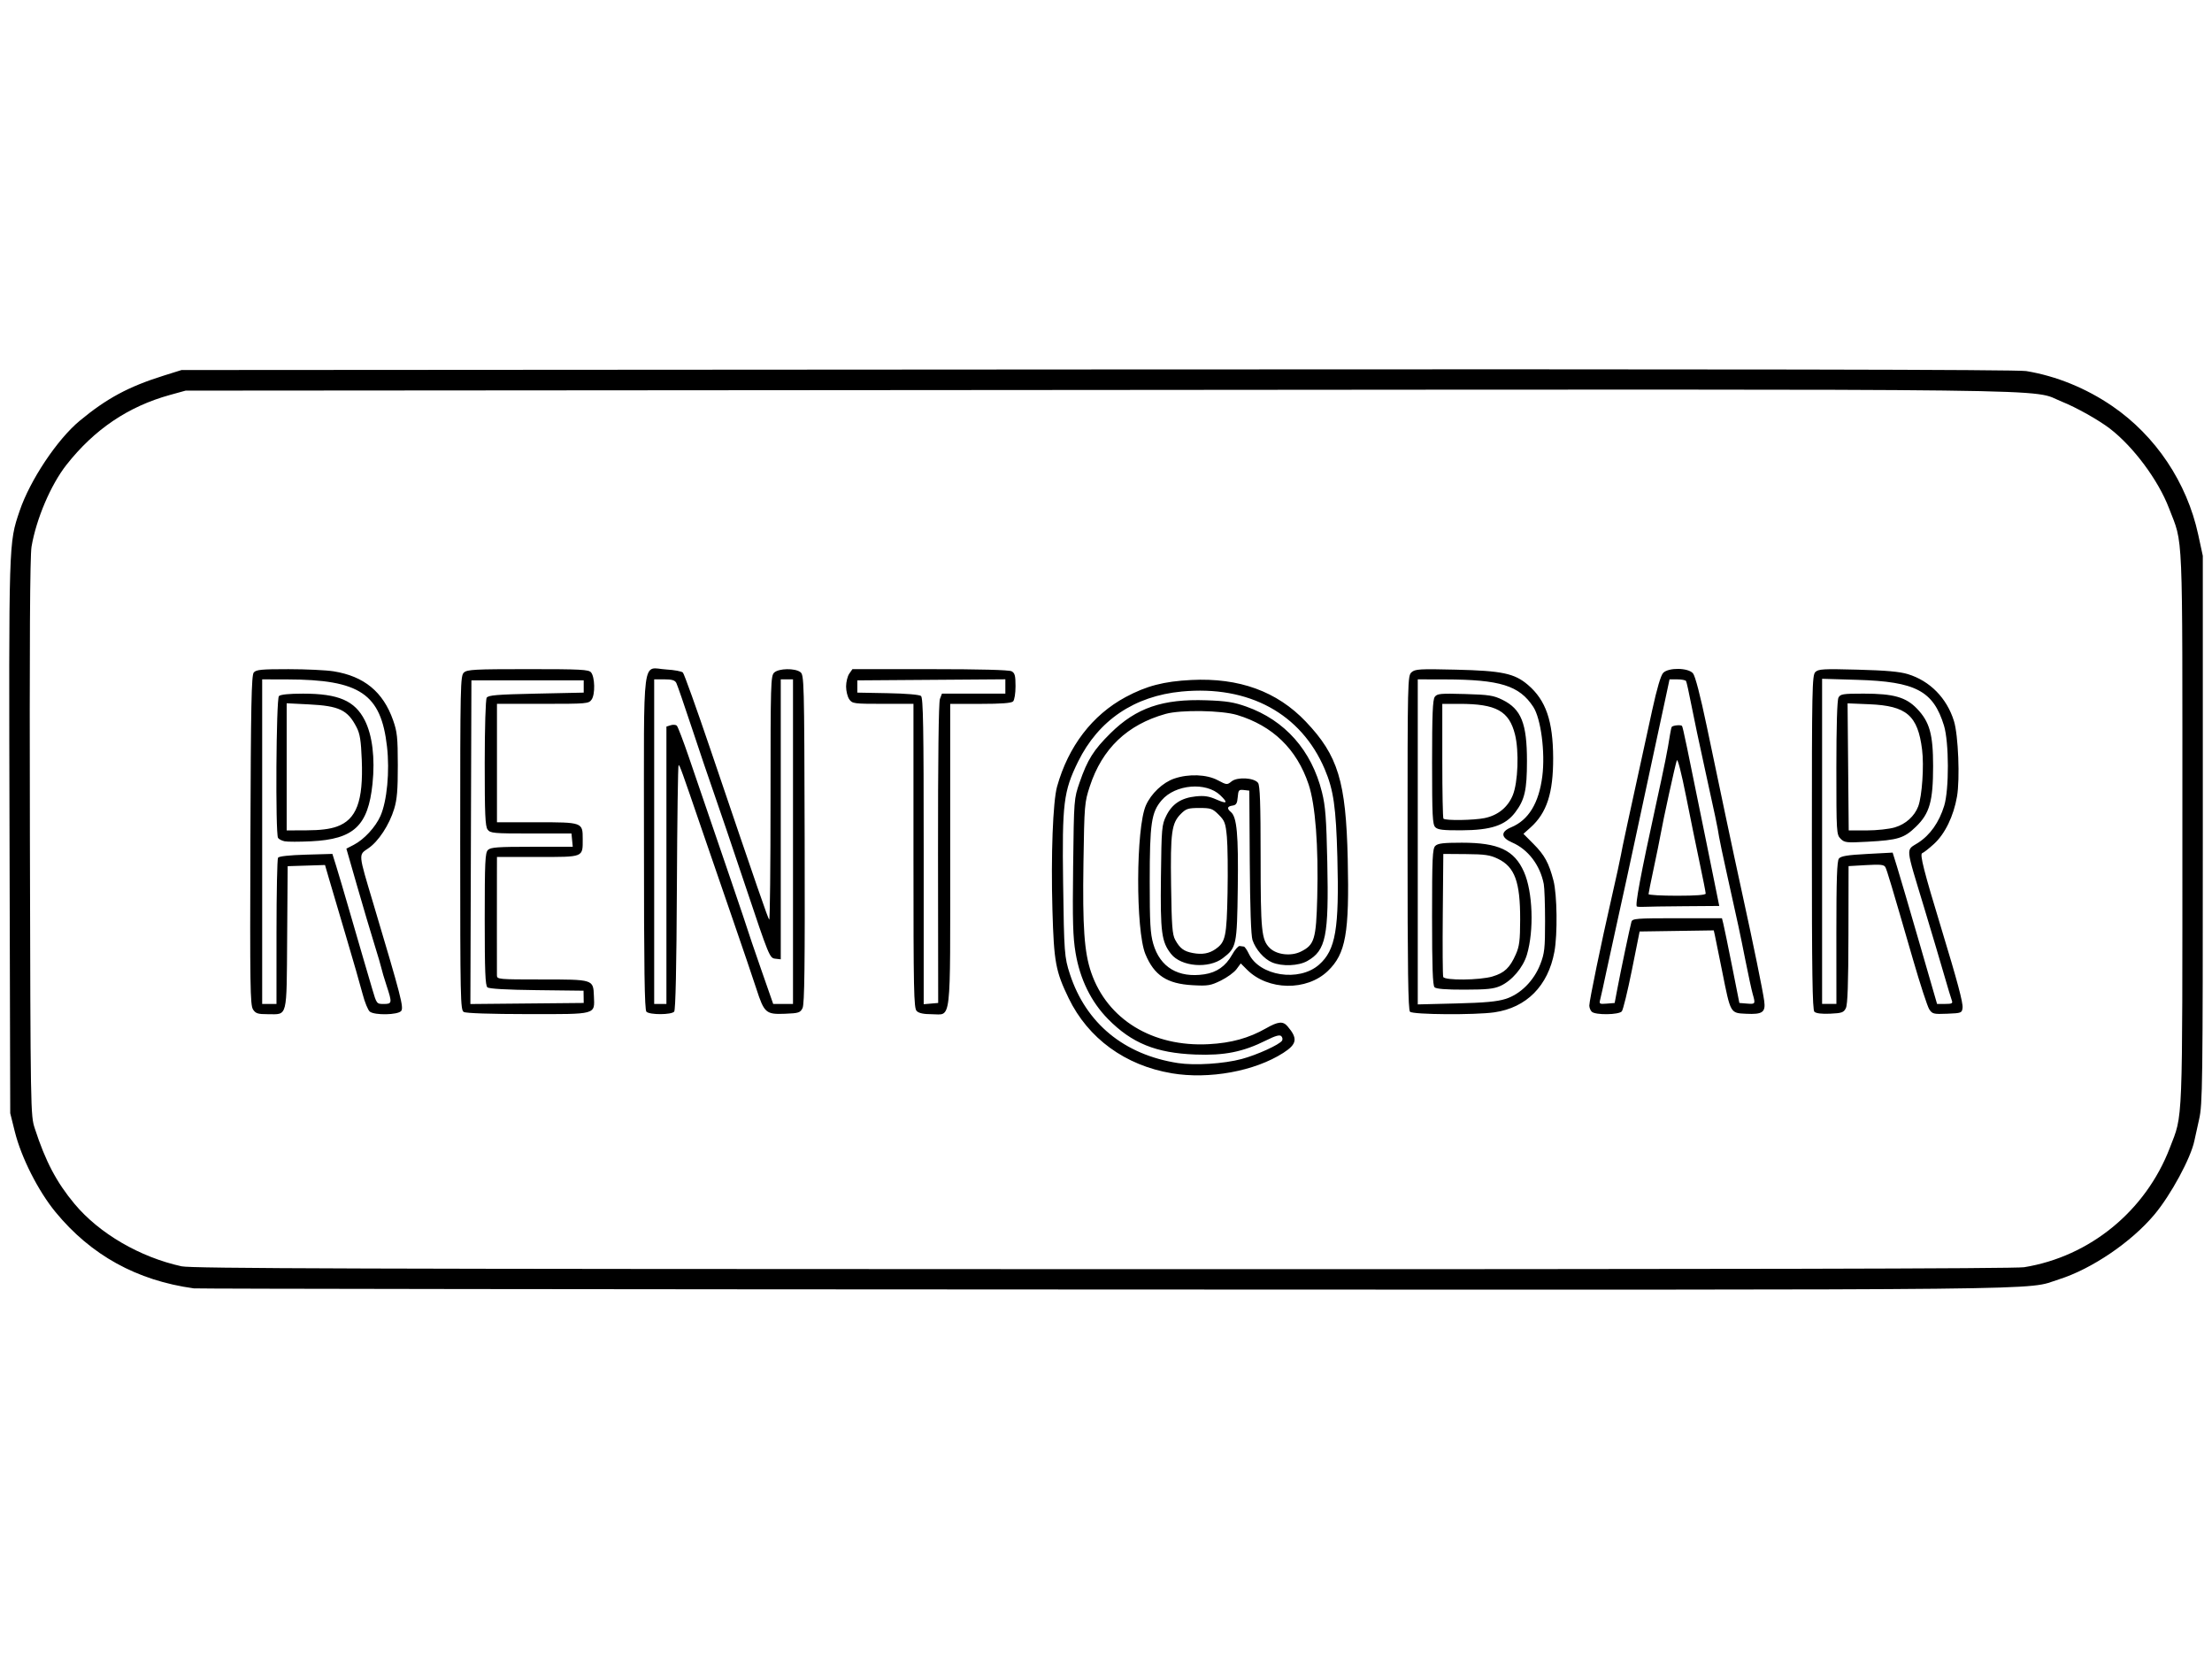
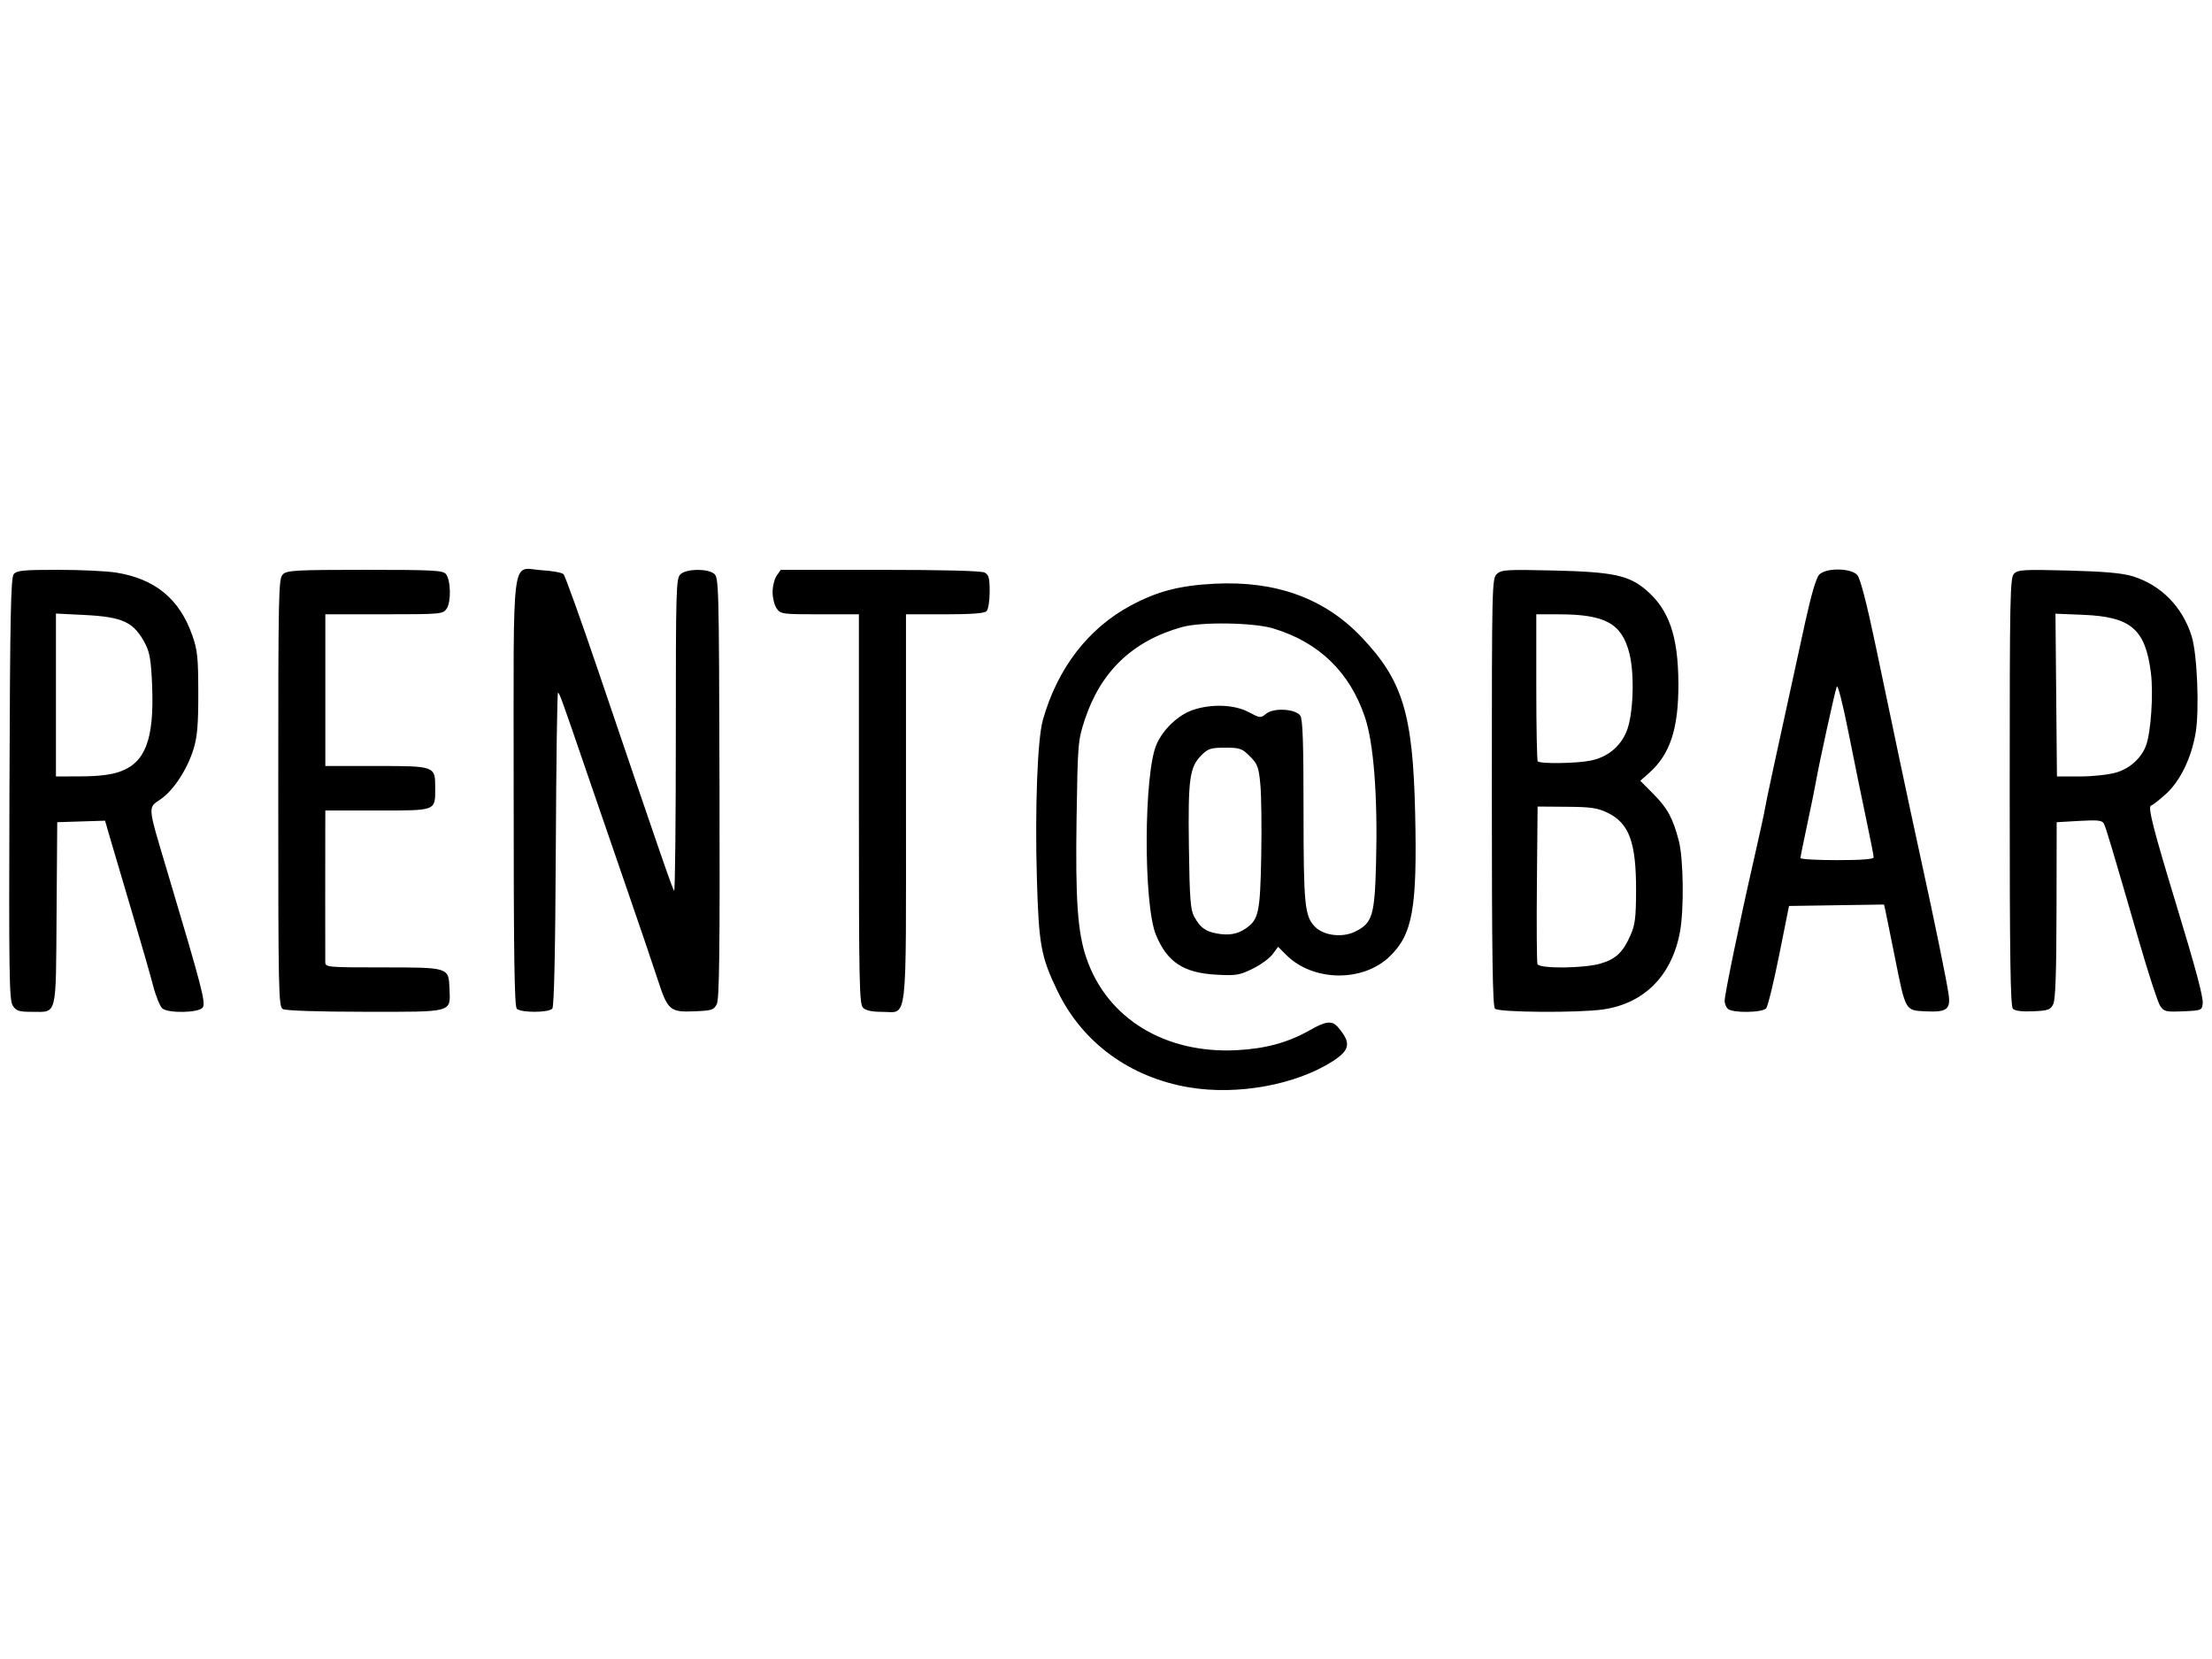
<svg xmlns="http://www.w3.org/2000/svg" width="120mm" height="90mm" viewBox="0 0 120 90" version="1.1" id="svg1" xml:space="preserve">
  <defs id="defs1" />
-   <path style="fill:#000000;stroke-width:0.136" d="m 10.513,69.893 c -3.09,-0.426 -5.58,-1.8 -7.502,-4.14 -0.94,-1.144 -1.859,-2.961 -2.208,-4.365 l -0.248,-0.997 -0.038,-14.953 c -0.041,-16.181 -0.048,-15.958 0.548,-17.722 0.563,-1.664 2.037,-3.876 3.259,-4.889 1.469,-1.217 2.646,-1.85 4.548,-2.447 l 0.976,-0.306 49.676,-0.031 c 34.923,-0.022 49.889,0.004 50.396,0.087 1.631,0.269 3.249,0.928 4.672,1.902 2.355,1.613 4.048,4.145 4.659,6.966 l 0.25,1.155 v 14.842 c 0,13.908 -0.013,14.898 -0.2,15.728 -0.11,0.487 -0.225,1.009 -0.256,1.158 -0.192,0.939 -1.275,2.942 -2.169,4.009 -1.253,1.496 -3.399,2.951 -5.184,3.516 -1.9,0.602 1.416,0.567 -51.767,0.549 -26.994,-0.009 -49.229,-0.037 -49.412,-0.062 z m 99.296,-1.147 c 3.567,-0.578 6.591,-3.055 7.902,-6.472 0.721,-1.88 0.682,-0.892 0.682,-17.334 0,-16.629 0.054,-15.331 -0.729,-17.378 -0.58,-1.517 -1.927,-3.329 -3.203,-4.31 -0.603,-0.463 -1.835,-1.156 -2.589,-1.455 -1.841,-0.732 2.181,-0.682 -52.403,-0.642 l -49.399,0.036 -0.848,0.234 c -2.264,0.625 -4.104,1.867 -5.619,3.795 -0.845,1.075 -1.636,2.928 -1.892,4.436 -0.086,0.508 -0.113,5.148 -0.089,15.783 0.033,14.983 0.035,15.067 0.267,15.783 0.578,1.78 1.181,2.924 2.157,4.092 1.338,1.602 3.539,2.885 5.802,3.382 0.544,0.12 9.587,0.148 49.953,0.156 34.035,0.007 49.511,-0.026 50.008,-0.106 z M 63.563,58.223 c -2.518,-0.422 -4.532,-1.889 -5.588,-4.069 -0.708,-1.462 -0.8,-1.962 -0.881,-4.783 -0.085,-2.968 0.025,-5.888 0.252,-6.701 0.611,-2.184 1.912,-3.883 3.718,-4.854 1.128,-0.606 2.072,-0.852 3.559,-0.927 2.596,-0.131 4.655,0.617 6.216,2.258 1.751,1.84 2.179,3.244 2.275,7.455 0.092,4.032 -0.105,5.136 -1.08,6.074 -1.143,1.098 -3.247,1.065 -4.381,-0.069 l -0.342,-0.342 -0.233,0.315 c -0.128,0.173 -0.51,0.45 -0.848,0.616 -0.556,0.272 -0.703,0.296 -1.527,0.251 -1.397,-0.077 -2.088,-0.531 -2.566,-1.687 -0.535,-1.297 -0.517,-6.845 0.028,-8.071 0.284,-0.64 0.92,-1.241 1.536,-1.451 0.786,-0.268 1.761,-0.231 2.363,0.089 0.487,0.259 0.505,0.261 0.749,0.063 0.313,-0.253 1.224,-0.201 1.436,0.082 0.104,0.14 0.139,1.124 0.139,4.013 6.8e-4,4.027 0.047,4.495 0.493,4.941 0.37,0.37 1.152,0.463 1.685,0.2 0.743,-0.366 0.835,-0.669 0.894,-2.955 0.072,-2.775 -0.101,-5.022 -0.469,-6.12 -0.642,-1.913 -1.943,-3.176 -3.877,-3.763 -0.84,-0.255 -3.056,-0.29 -3.877,-0.06 -2.085,0.583 -3.444,1.881 -4.117,3.935 -0.284,0.867 -0.295,0.996 -0.343,4.136 -0.053,3.49 0.043,4.863 0.419,5.958 0.876,2.552 3.335,4.051 6.377,3.889 1.225,-0.065 2.172,-0.327 3.105,-0.858 0.664,-0.378 0.922,-0.402 1.172,-0.11 0.563,0.657 0.514,0.963 -0.232,1.441 -1.55,0.995 -4.022,1.447 -6.052,1.106 z m 3.803,-0.774 c 0.832,-0.223 2.052,-0.779 2.186,-0.997 0.042,-0.068 0.022,-0.177 -0.044,-0.242 -0.086,-0.086 -0.317,-0.021 -0.816,0.228 -1.261,0.63 -2.268,0.832 -3.851,0.77 -2.131,-0.083 -3.44,-0.615 -4.727,-1.921 -0.921,-0.934 -1.523,-2.16 -1.764,-3.59 -0.145,-0.862 -0.17,-1.712 -0.133,-4.707 0.044,-3.65 0.045,-3.656 0.35,-4.541 0.427,-1.236 0.758,-1.763 1.68,-2.674 1.393,-1.376 2.827,-1.868 5.202,-1.785 1.073,0.037 1.488,0.103 2.154,0.339 2.107,0.746 3.547,2.373 4.113,4.646 0.189,0.76 0.238,1.402 0.289,3.794 0.086,4.022 -0.071,4.795 -1.087,5.366 -0.476,0.268 -1.363,0.303 -1.906,0.076 -0.438,-0.183 -0.897,-0.707 -1.065,-1.216 -0.08,-0.242 -0.132,-1.752 -0.148,-4.239 l -0.024,-3.864 -0.297,-0.034 c -0.272,-0.031 -0.3,0.002 -0.332,0.388 -0.028,0.34 -0.083,0.429 -0.284,0.457 -0.287,0.041 -0.317,0.158 -0.089,0.347 0.328,0.272 0.414,1.219 0.376,4.103 -0.042,3.142 -0.067,3.26 -0.812,3.828 -0.768,0.586 -2.262,0.463 -2.808,-0.232 -0.517,-0.657 -0.584,-1.165 -0.549,-4.167 0.032,-2.678 0.045,-2.831 0.29,-3.329 0.316,-0.642 0.815,-0.969 1.605,-1.05 0.456,-0.047 0.712,-0.008 1.11,0.168 0.589,0.26 0.653,0.191 0.213,-0.23 -0.768,-0.735 -2.438,-0.592 -3.178,0.272 -0.561,0.655 -0.647,1.243 -0.648,4.408 -9.5e-4,2.249 0.032,2.827 0.191,3.378 0.369,1.277 1.359,1.868 2.77,1.657 0.674,-0.101 1.162,-0.444 1.502,-1.054 0.152,-0.274 0.339,-0.49 0.415,-0.481 0.076,0.009 0.179,0.023 0.229,0.03 0.05,0.008 0.171,0.183 0.27,0.391 0.576,1.208 2.725,1.543 3.807,0.593 0.904,-0.794 1.1,-1.946 0.995,-5.844 -0.073,-2.704 -0.207,-3.638 -0.685,-4.763 -1.282,-3.016 -4.124,-4.559 -7.76,-4.213 -2.572,0.245 -4.517,1.562 -5.621,3.805 -0.789,1.605 -0.87,2.262 -0.811,6.595 0.051,3.777 0.069,4.017 0.369,4.934 0.875,2.672 2.938,4.369 5.862,4.822 0.906,0.14 2.49,0.039 3.462,-0.222 z m -1.418,-5.967 c 0.536,-0.373 0.6,-0.675 0.646,-3.038 0.023,-1.21 0.007,-2.579 -0.036,-3.041 -0.07,-0.752 -0.117,-0.878 -0.444,-1.205 -0.334,-0.334 -0.423,-0.365 -1.049,-0.365 -0.604,0 -0.721,0.037 -0.999,0.315 -0.508,0.508 -0.575,0.995 -0.535,3.883 0.03,2.195 0.066,2.669 0.223,2.955 0.253,0.461 0.47,0.624 0.955,0.715 0.512,0.096 0.884,0.031 1.24,-0.218 z m -52.223,3.276 c -0.152,-0.231 -0.168,-1.286 -0.141,-9.176 0.025,-7.36 0.057,-8.947 0.182,-9.098 0.13,-0.156 0.407,-0.183 1.883,-0.182 0.952,4.1e-4 2.055,0.053 2.451,0.117 1.652,0.266 2.684,1.114 3.225,2.652 0.222,0.63 0.254,0.935 0.256,2.437 0.002,1.343 -0.041,1.86 -0.197,2.372 -0.265,0.871 -0.852,1.767 -1.403,2.141 -0.543,0.37 -0.556,0.229 0.277,3.018 1.502,5.03 1.656,5.624 1.503,5.808 -0.179,0.215 -1.425,0.241 -1.696,0.035 -0.1,-0.076 -0.279,-0.512 -0.397,-0.969 -0.119,-0.457 -0.527,-1.877 -0.908,-3.157 -0.38,-1.279 -0.79,-2.664 -0.91,-3.078 l -0.218,-0.752 -1.013,0.032 -1.013,0.032 -0.028,3.877 c -0.032,4.429 0.037,4.153 -1.043,4.153 -0.551,0 -0.665,-0.037 -0.812,-0.261 z m 1.275,-4.197 c 9.5e-4,-2.147 0.038,-3.961 0.083,-4.03 0.051,-0.079 0.613,-0.14 1.515,-0.166 l 1.434,-0.041 0.208,0.665 c 0.114,0.366 0.431,1.437 0.704,2.381 0.273,0.944 0.613,2.116 0.757,2.603 0.144,0.487 0.367,1.247 0.496,1.689 0.234,0.797 0.238,0.803 0.62,0.803 0.457,0 0.465,-0.051 0.151,-1.006 -0.128,-0.391 -0.252,-0.806 -0.274,-0.923 -0.023,-0.117 -0.198,-0.715 -0.39,-1.329 -0.192,-0.614 -0.611,-2.028 -0.931,-3.142 l -0.582,-2.026 0.402,-0.208 c 0.557,-0.288 1.179,-0.961 1.446,-1.565 0.356,-0.807 0.509,-2.42 0.356,-3.762 -0.326,-2.868 -1.467,-3.636 -5.415,-3.646 l -1.357,-0.003 v 8.805 8.805 h 0.388 0.388 z m 0.441,-4.922 c -0.152,-0.031 -0.314,-0.114 -0.358,-0.184 -0.147,-0.23 -0.101,-7.543 0.048,-7.692 0.087,-0.087 0.542,-0.133 1.309,-0.133 1.921,0 2.809,0.383 3.348,1.443 0.413,0.812 0.564,2.056 0.42,3.447 -0.237,2.282 -1.01,3.007 -3.327,3.12 -0.64,0.031 -1.288,0.031 -1.44,-2.7e-4 z m 2.824,-0.794 c 1.074,-0.381 1.448,-1.376 1.361,-3.616 -0.041,-1.053 -0.099,-1.421 -0.28,-1.772 -0.486,-0.945 -0.94,-1.162 -2.603,-1.245 l -1.191,-0.06 v 3.449 3.449 l 1.08,-0.005 c 0.742,-0.003 1.253,-0.066 1.633,-0.201 z m 6.895,10.054 c -0.182,-0.106 -0.194,-0.661 -0.194,-9.173 0,-8.636 0.009,-9.068 0.203,-9.243 0.179,-0.162 0.585,-0.183 3.475,-0.183 2.864,0 3.291,0.022 3.42,0.177 0.211,0.254 0.231,1.187 0.032,1.472 -0.159,0.227 -0.245,0.234 -2.65,0.234 h -2.486 v 3.212 3.212 h 2.152 c 2.489,0 2.5,0.004 2.5,0.901 0,1.015 0.083,0.982 -2.441,0.982 h -2.211 l -0.002,0.775 c -0.001,0.426 -0.002,1.822 -0.002,3.101 0,1.279 10e-4,2.426 0.002,2.547 0.002,0.215 0.077,0.222 2.418,0.222 2.823,0 2.807,-0.005 2.843,0.895 0.041,1.031 0.195,0.988 -3.586,0.985 -2.02,-0.002 -3.352,-0.047 -3.472,-0.116 z m 6.502,-0.822 -0.005,-0.332 -2.533,-0.03 c -1.641,-0.019 -2.585,-0.073 -2.681,-0.152 -0.117,-0.097 -0.147,-0.859 -0.147,-3.7 0,-3.105 0.023,-3.601 0.174,-3.752 0.147,-0.147 0.523,-0.174 2.388,-0.174 h 2.214 l -0.035,-0.36 -0.035,-0.36 h -2.196 c -2.046,0 -2.207,-0.015 -2.354,-0.215 -0.129,-0.175 -0.157,-0.843 -0.156,-3.6 9.5e-4,-1.935 0.047,-3.456 0.107,-3.551 0.087,-0.137 0.554,-0.176 2.684,-0.222 l 2.579,-0.055 v -0.332 -0.332 h -3.046 -3.046 l -0.028,8.779 -0.028,8.779 3.074,-0.029 3.074,-0.029 z m 3.406,0.809 c -0.101,-0.101 -0.133,-2.29 -0.133,-9.176 0,-10.486 -0.132,-9.467 1.211,-9.391 0.428,0.024 0.833,0.099 0.9,0.166 0.067,0.067 0.737,1.935 1.488,4.15 2.592,7.642 3.125,9.184 3.196,9.255 0.039,0.039 0.071,-2.92 0.071,-6.576 0,-6.299 0.011,-6.656 0.203,-6.83 0.252,-0.228 1.112,-0.244 1.41,-0.026 0.209,0.153 0.216,0.389 0.238,9.056 0.018,6.885 -0.008,8.961 -0.114,9.174 -0.125,0.251 -0.21,0.279 -0.95,0.308 -1.035,0.042 -1.13,-0.041 -1.554,-1.35 -0.18,-0.555 -0.758,-2.255 -1.284,-3.778 -0.526,-1.523 -1.273,-3.691 -1.658,-4.818 -1.135,-3.316 -1.216,-3.542 -1.279,-3.543 -0.033,-8.1e-4 -0.075,2.977 -0.092,6.617 -0.021,4.36 -0.072,6.665 -0.147,6.756 -0.148,0.178 -1.328,0.183 -1.505,0.006 z m 1.085,-7.945 v -7.524 l 0.233,-0.074 c 0.128,-0.041 0.278,-0.029 0.333,0.027 0.055,0.055 0.348,0.82 0.649,1.7 1.961,5.72 3.133,9.161 3.185,9.352 0.033,0.122 0.36,1.081 0.726,2.132 l 0.667,1.911 h 0.537 0.537 v -8.805 -8.805 h -0.332 -0.332 v 7.594 7.594 l -0.305,-0.035 c -0.297,-0.034 -0.337,-0.133 -1.602,-3.912 -0.714,-2.132 -1.491,-4.425 -1.728,-5.095 -0.237,-0.67 -0.768,-2.24 -1.181,-3.489 -0.413,-1.249 -0.796,-2.358 -0.851,-2.464 -0.075,-0.145 -0.238,-0.194 -0.65,-0.194 h -0.55 v 8.805 8.805 h 0.332 0.332 z m 13.576,7.904 c -0.155,-0.155 -0.174,-1.071 -0.174,-8.418 v -8.244 h -1.655 c -1.585,0 -1.662,-0.011 -1.828,-0.246 -0.095,-0.135 -0.172,-0.448 -0.172,-0.695 0,-0.247 0.078,-0.56 0.172,-0.695 l 0.172,-0.246 h 4.21 c 2.69,0 4.287,0.041 4.424,0.115 0.177,0.095 0.214,0.236 0.214,0.809 0,0.392 -0.058,0.752 -0.133,0.827 -0.091,0.091 -0.645,0.133 -1.772,0.133 h -1.639 v 8.172 c 0,9.388 0.083,8.664 -0.995,8.664 -0.444,0 -0.706,-0.055 -0.824,-0.174 z m 1.158,-8.536 c -0.004,-5.116 0.034,-8.207 0.103,-8.39 l 0.11,-0.289 h 1.72 1.72 v -0.389 -0.389 l -4.015,0.029 -4.015,0.029 v 0.332 0.332 l 1.654,0.031 c 0.989,0.018 1.712,0.08 1.8,0.152 0.119,0.098 0.146,1.685 0.146,8.421 v 8.3 l 0.393,-0.034 0.393,-0.034 z m 25.605,8.577 c -0.101,-0.101 -0.133,-2.29 -0.133,-9.176 0,-8.817 0.005,-9.048 0.215,-9.238 0.195,-0.176 0.426,-0.19 2.409,-0.143 2.505,0.059 3.179,0.202 3.908,0.826 0.973,0.833 1.359,1.952 1.367,3.963 0.007,1.904 -0.345,2.984 -1.23,3.775 l -0.382,0.342 0.542,0.545 c 0.605,0.607 0.837,1.033 1.087,1.99 0.199,0.766 0.227,2.907 0.05,3.865 -0.342,1.85 -1.513,3.031 -3.255,3.283 -1.043,0.151 -4.419,0.128 -4.578,-0.032 z m 5.184,-0.694 c 0.811,-0.258 1.538,-0.986 1.886,-1.886 0.228,-0.589 0.257,-0.854 0.257,-2.326 2.7e-4,-0.914 -0.031,-1.823 -0.07,-2.021 -0.199,-1.026 -0.848,-1.878 -1.714,-2.253 -0.617,-0.267 -0.639,-0.582 -0.055,-0.825 0.946,-0.395 1.505,-1.311 1.69,-2.772 0.164,-1.292 -0.076,-3.129 -0.491,-3.763 -0.758,-1.157 -1.803,-1.481 -4.798,-1.488 l -1.468,-0.003 v 8.817 8.817 l 2.077,-0.052 c 1.56,-0.039 2.228,-0.1 2.686,-0.246 z m -3.854,-0.635 c -0.098,-0.098 -0.133,-1.098 -0.133,-3.813 0,-3.198 0.023,-3.703 0.174,-3.854 0.138,-0.138 0.437,-0.174 1.443,-0.174 1.989,0 2.847,0.404 3.37,1.586 0.477,1.078 0.551,3.169 0.159,4.488 -0.207,0.697 -0.81,1.409 -1.435,1.694 -0.358,0.163 -0.732,0.202 -1.944,0.204 -1.023,0.002 -1.543,-0.04 -1.634,-0.13 z m 3.149,-0.585 c 0.646,-0.192 0.939,-0.47 1.26,-1.196 0.195,-0.441 0.234,-0.75 0.237,-1.889 0.005,-2.045 -0.29,-2.855 -1.204,-3.297 -0.427,-0.207 -0.706,-0.248 -1.737,-0.256 l -1.228,-0.009 -0.029,3.266 c -0.016,1.796 -0.005,3.329 0.024,3.406 0.077,0.201 1.976,0.184 2.678,-0.024 z m -3.107,-8.095 c -0.151,-0.151 -0.174,-0.626 -0.174,-3.523 0,-2.588 0.033,-3.394 0.145,-3.548 0.13,-0.178 0.3,-0.194 1.634,-0.156 1.307,0.038 1.556,0.076 2.041,0.316 1.017,0.502 1.327,1.277 1.327,3.319 0,1.578 -0.122,2.109 -0.642,2.792 -0.535,0.703 -1.307,0.959 -2.919,0.967 -0.984,0.005 -1.274,-0.029 -1.412,-0.167 z m 2.685,-0.499 c 0.714,-0.147 1.252,-0.586 1.519,-1.239 0.284,-0.694 0.346,-2.394 0.12,-3.294 -0.32,-1.275 -1.019,-1.661 -3.008,-1.661 h -0.936 v 3.083 c 0,1.696 0.028,3.111 0.062,3.145 0.113,0.113 1.645,0.09 2.243,-0.033 z m 5.803,10.508 c -0.073,-0.073 -0.133,-0.224 -0.133,-0.334 0,-0.264 0.647,-3.397 1.208,-5.846 0.244,-1.066 0.472,-2.113 0.508,-2.326 0.058,-0.348 0.333,-1.626 1.697,-7.859 0.26,-1.187 0.468,-1.892 0.598,-2.021 0.296,-0.296 1.351,-0.279 1.612,0.026 0.123,0.144 0.395,1.19 0.756,2.907 0.31,1.475 0.773,3.679 1.029,4.898 0.256,1.218 0.664,3.122 0.907,4.23 0.579,2.641 1.099,5.184 1.174,5.743 0.082,0.612 -0.092,0.735 -0.977,0.693 -0.869,-0.041 -0.844,0.002 -1.304,-2.304 -0.188,-0.944 -0.368,-1.83 -0.399,-1.968 l -0.057,-0.252 -2.011,0.03 -2.011,0.03 -0.419,2.089 c -0.231,1.149 -0.477,2.158 -0.547,2.243 -0.161,0.194 -1.439,0.21 -1.629,0.021 z m 1.39,-1.252 c 0.171,-0.912 0.683,-3.348 0.763,-3.627 0.051,-0.177 0.266,-0.194 2.483,-0.194 h 2.427 l 0.076,0.305 c 0.042,0.168 0.255,1.202 0.473,2.298 l 0.396,1.994 0.415,0.034 c 0.455,0.038 0.464,0.023 0.309,-0.518 -0.059,-0.205 -0.237,-1.027 -0.396,-1.827 -0.305,-1.537 -0.374,-1.857 -0.997,-4.655 -0.215,-0.968 -0.41,-1.89 -0.433,-2.049 -0.063,-0.444 -0.241,-1.292 -0.777,-3.715 -0.27,-1.222 -0.597,-2.768 -0.725,-3.434 -0.129,-0.666 -0.259,-1.252 -0.289,-1.301 -0.03,-0.049 -0.244,-0.09 -0.475,-0.09 h -0.42 l -0.243,1.135 c -0.134,0.624 -0.442,2.057 -0.685,3.184 -0.243,1.127 -0.666,3.096 -0.939,4.375 -0.273,1.279 -0.669,3.099 -0.88,4.043 -0.211,0.944 -0.51,2.315 -0.665,3.046 -0.155,0.731 -0.312,1.445 -0.35,1.586 -0.064,0.24 -0.04,0.254 0.358,0.222 l 0.427,-0.035 z m 1.06,-4.456 c -0.113,-0.038 0.201,-1.721 1.028,-5.503 0.482,-2.203 0.634,-2.96 0.768,-3.826 0.033,-0.21 0.076,-0.399 0.096,-0.419 0.085,-0.085 0.509,-0.12 0.555,-0.045 0.054,0.087 0.237,0.966 1.33,6.357 l 0.69,3.406 -1.891,0.014 c -1.04,0.008 -2.021,0.022 -2.181,0.033 -0.159,0.01 -0.337,0.003 -0.395,-0.017 z m 3.731,-0.703 c 0,-0.065 -0.144,-0.8 -0.321,-1.634 -0.177,-0.833 -0.512,-2.477 -0.746,-3.653 -0.251,-1.263 -0.455,-2.056 -0.499,-1.938 -0.085,0.229 -0.752,3.275 -0.881,4.021 -0.048,0.274 -0.214,1.094 -0.37,1.822 -0.156,0.728 -0.284,1.364 -0.284,1.412 0,0.049 0.698,0.088 1.551,0.088 1.03,0 1.551,-0.04 1.551,-0.119 z m 5.897,6.414 c -0.107,-0.107 -0.137,-2.134 -0.137,-9.19 0,-8.343 0.015,-9.067 0.187,-9.239 0.166,-0.166 0.419,-0.181 2.298,-0.131 1.533,0.04 2.279,0.107 2.722,0.242 1.202,0.368 2.117,1.301 2.503,2.552 0.234,0.759 0.329,3.14 0.163,4.092 -0.185,1.062 -0.65,2.02 -1.245,2.565 -0.273,0.25 -0.562,0.477 -0.641,0.503 -0.146,0.049 0.087,0.967 1.052,4.137 0.855,2.81 1.167,3.98 1.136,4.253 -0.032,0.278 -0.064,0.29 -0.831,0.321 -0.741,0.03 -0.81,0.013 -0.975,-0.238 -0.098,-0.149 -0.493,-1.36 -0.879,-2.691 -1.191,-4.111 -1.413,-4.851 -1.503,-5.023 -0.071,-0.135 -0.267,-0.156 -1.042,-0.111 l -0.954,0.055 -0.007,3.719 c -0.005,2.662 -0.044,3.796 -0.14,3.987 -0.117,0.236 -0.218,0.272 -0.851,0.3 -0.463,0.021 -0.767,-0.017 -0.856,-0.105 z m 1.192,-4.281 c 0,-2.917 0.034,-3.898 0.138,-4.031 0.107,-0.135 0.456,-0.193 1.527,-0.25 l 1.388,-0.074 0.235,0.755 c 0.129,0.415 0.672,2.262 1.205,4.105 l 0.97,3.35 h 0.437 c 0.371,0 0.425,-0.029 0.362,-0.194 -0.041,-0.107 -0.225,-0.717 -0.409,-1.357 -0.184,-0.64 -0.673,-2.284 -1.086,-3.655 -1.041,-3.447 -1.009,-3.098 -0.327,-3.539 0.649,-0.421 1.13,-1.102 1.408,-1.999 0.273,-0.878 0.266,-3.461 -0.011,-4.36 -0.581,-1.882 -1.533,-2.384 -4.7,-2.478 l -1.911,-0.057 v 8.819 8.819 h 0.388 0.388 z m 0.229,-5.108 c -0.223,-0.223 -0.229,-0.336 -0.229,-3.836 0,-2.275 0.042,-3.686 0.115,-3.821 0.103,-0.192 0.242,-0.214 1.364,-0.214 1.621,0 2.295,0.19 2.896,0.817 0.684,0.714 0.874,1.39 0.873,3.115 -1.1e-4,1.908 -0.187,2.568 -0.932,3.289 -0.642,0.622 -0.969,0.723 -2.619,0.813 -1.153,0.063 -1.254,0.052 -1.468,-0.162 z m 2.954,-0.619 c 0.577,-0.171 1.056,-0.603 1.257,-1.133 0.209,-0.55 0.322,-2.201 0.21,-3.085 -0.233,-1.852 -0.841,-2.374 -2.861,-2.458 l -1.181,-0.049 0.031,3.447 0.031,3.447 h 0.974 c 0.548,0 1.221,-0.073 1.539,-0.168 z" id="path3" />
+   <path id="path59" style="fill:#000000;stroke-width:0.174" d="m 67.594,50.361 c 0.687,-0.478 0.769,-0.865 0.827,-3.892 0.03,-1.55 0.009,-3.303 -0.046,-3.895 -0.09,-0.964 -0.15,-1.125 -0.568,-1.544 -0.428,-0.428 -0.542,-0.468 -1.344,-0.468 -0.774,0 -0.924,0.047 -1.28,0.403 -0.651,0.651 -0.737,1.275 -0.686,4.974 0.039,2.812 0.085,3.419 0.285,3.785 0.324,0.59 0.602,0.799 1.223,0.916 0.655,0.123 1.132,0.039 1.589,-0.279 z m -3.056,8.635 c -3.226,-0.541 -5.806,-2.419 -7.159,-5.213 -0.907,-1.873 -1.025,-2.514 -1.129,-6.127 -0.109,-3.803 0.031,-7.543 0.322,-8.584 0.782,-2.797 2.45,-4.974 4.763,-6.218 1.445,-0.777 2.654,-1.092 4.559,-1.188 3.325,-0.168 5.963,0.791 7.963,2.893 2.243,2.358 2.791,4.155 2.914,9.55 0.117,5.165 -0.134,6.58 -1.384,7.781 -1.464,1.407 -4.16,1.364 -5.613,-0.089 l -0.438,-0.438 -0.298,0.404 c -0.164,0.222 -0.653,0.577 -1.086,0.789 -0.712,0.348 -0.901,0.379 -1.956,0.321 -1.79,-0.098 -2.675,-0.68 -3.287,-2.162 -0.686,-1.662 -0.662,-8.769 0.035,-10.34 0.364,-0.821 1.178,-1.59 1.968,-1.859 1.007,-0.343 2.256,-0.296 3.027,0.115 0.624,0.332 0.647,0.334 0.96,0.081 0.401,-0.325 1.568,-0.258 1.839,0.105 0.134,0.179 0.178,1.44 0.178,5.14 8.71e-4,5.158 0.061,5.758 0.632,6.329 0.474,0.474 1.476,0.593 2.159,0.257 0.952,-0.468 1.07,-0.857 1.145,-3.786 0.092,-3.554 -0.129,-6.433 -0.601,-7.84 -0.822,-2.45 -2.489,-4.068 -4.967,-4.821 -1.076,-0.327 -3.915,-0.371 -4.966,-0.077 -2.671,0.747 -4.411,2.41 -5.274,5.04 -0.364,1.11 -0.378,1.276 -0.44,5.298 -0.069,4.47 0.055,6.229 0.537,7.632 1.123,3.269 4.272,5.189 8.169,4.982 1.569,-0.083 2.782,-0.419 3.978,-1.1 0.85,-0.484 1.181,-0.515 1.501,-0.141 0.721,0.842 0.658,1.233 -0.298,1.846 -1.986,1.274 -5.152,1.853 -7.752,1.417 z M 6.511,41.859 c 1.375,-0.488 1.855,-1.763 1.743,-4.632 -0.053,-1.349 -0.127,-1.82 -0.359,-2.27 -0.623,-1.211 -1.205,-1.489 -3.335,-1.596 l -1.525,-0.076 v 4.419 4.419 l 1.383,-0.006 c 0.95,-0.004 1.605,-0.085 2.092,-0.257 z m -5.817,12.698 c -0.194,-0.296 -0.215,-1.648 -0.181,-11.755 0.032,-9.428 0.073,-11.461 0.233,-11.655 0.166,-0.2 0.522,-0.234 2.412,-0.234 1.22,5.26e-4 2.632,0.068 3.14,0.149 2.117,0.34 3.438,1.427 4.131,3.397 0.284,0.807 0.325,1.198 0.328,3.122 0.003,1.72 -0.053,2.382 -0.253,3.039 -0.34,1.116 -1.091,2.263 -1.797,2.743 -0.696,0.474 -0.713,0.293 0.354,3.866 1.924,6.444 2.121,7.204 1.926,7.44 -0.229,0.276 -1.826,0.309 -2.172,0.045 -0.128,-0.097 -0.357,-0.656 -0.509,-1.242 -0.152,-0.585 -0.675,-2.405 -1.163,-4.044 -0.487,-1.639 -1.012,-3.413 -1.165,-3.943 l -0.279,-0.963 -1.297,0.041 -1.297,0.041 -0.036,4.966 c -0.041,5.674 0.047,5.321 -1.336,5.321 -0.706,0 -0.852,-0.047 -1.04,-0.335 z M 86.838,52.27 c 0.827,-0.246 1.203,-0.603 1.615,-1.532 0.25,-0.564 0.299,-0.961 0.303,-2.42 0.006,-2.62 -0.372,-3.657 -1.542,-4.224 -0.547,-0.265 -0.905,-0.318 -2.226,-0.327 l -1.574,-0.012 -0.038,4.184 c -0.021,2.301 -0.006,4.265 0.031,4.363 0.099,0.258 2.531,0.236 3.43,-0.031 z m -0.542,-11.009 c 0.915,-0.188 1.604,-0.75 1.946,-1.588 0.364,-0.889 0.443,-3.066 0.154,-4.219 -0.41,-1.633 -1.306,-2.128 -3.854,-2.128 h -1.199 v 3.949 c 0,2.172 0.036,3.985 0.079,4.028 0.144,0.144 2.108,0.115 2.874,-0.042 z m 15.351,5.25 c 0,-0.084 -0.185,-1.025 -0.411,-2.093 -0.226,-1.067 -0.656,-3.173 -0.956,-4.68 -0.322,-1.618 -0.583,-2.634 -0.639,-2.483 -0.108,0.294 -0.963,4.195 -1.128,5.151 -0.061,0.351 -0.274,1.402 -0.475,2.334 -0.2,0.933 -0.364,1.747 -0.364,1.809 0,0.062 0.894,0.113 1.986,0.113 1.319,0 1.986,-0.051 1.986,-0.152 z m 13.159,-4.603 c 0.739,-0.22 1.352,-0.772 1.611,-1.452 0.268,-0.705 0.412,-2.819 0.269,-3.953 -0.299,-2.373 -1.078,-3.042 -3.665,-3.149 l -1.513,-0.062 0.04,4.415 0.04,4.415 h 1.247 c 0.702,0 1.564,-0.094 1.972,-0.215 z M 81.102,54.722 c -0.13,-0.13 -0.17,-2.934 -0.17,-11.755 0,-11.295 0.006,-11.591 0.276,-11.834 0.249,-0.226 0.546,-0.243 3.086,-0.183 3.209,0.076 4.073,0.259 5.007,1.058 1.247,1.067 1.741,2.501 1.751,5.077 0.009,2.439 -0.442,3.823 -1.576,4.836 l -0.49,0.438 0.695,0.698 c 0.775,0.778 1.073,1.323 1.392,2.549 0.256,0.981 0.291,3.724 0.064,4.951 -0.438,2.37 -1.938,3.882 -4.17,4.205 -1.336,0.193 -5.661,0.163 -5.865,-0.041 z m 12.628,0 c -0.094,-0.094 -0.17,-0.286 -0.17,-0.428 0,-0.338 0.829,-4.352 1.547,-7.489 0.313,-1.366 0.605,-2.707 0.65,-2.98 0.074,-0.445 0.427,-2.083 2.173,-10.067 0.333,-1.52 0.6,-2.423 0.766,-2.589 0.379,-0.379 1.731,-0.358 2.066,0.033 0.158,0.184 0.507,1.524 0.969,3.725 0.397,1.89 0.99,4.713 1.318,6.274 0.328,1.561 0.851,3.999 1.162,5.419 0.742,3.383 1.408,6.641 1.505,7.357 0.105,0.784 -0.118,0.942 -1.252,0.888 -1.113,-0.053 -1.082,0.003 -1.671,-2.951 -0.241,-1.21 -0.471,-2.344 -0.512,-2.522 l -0.073,-0.322 -2.577,0.039 -2.577,0.039 -0.537,2.676 c -0.296,1.472 -0.611,2.765 -0.701,2.873 -0.206,0.249 -1.844,0.269 -2.087,0.027 z m 15.471,0.006 c -0.137,-0.137 -0.176,-2.733 -0.176,-11.772 0,-10.688 0.019,-11.615 0.239,-11.836 0.213,-0.213 0.537,-0.231 2.944,-0.168 1.964,0.052 2.919,0.137 3.487,0.31 1.54,0.471 2.713,1.667 3.206,3.269 0.3,0.973 0.421,4.023 0.209,5.243 -0.237,1.36 -0.833,2.587 -1.596,3.286 -0.35,0.321 -0.719,0.611 -0.821,0.644 -0.187,0.062 0.112,1.238 1.347,5.3 1.095,3.599 1.496,5.099 1.455,5.448 -0.041,0.356 -0.082,0.371 -1.064,0.411 -0.949,0.039 -1.038,0.017 -1.249,-0.305 -0.125,-0.191 -0.631,-1.742 -1.125,-3.447 -1.526,-5.266 -1.81,-6.214 -1.926,-6.435 -0.091,-0.173 -0.342,-0.2 -1.335,-0.142 l -1.222,0.071 -0.009,4.765 c -0.006,3.41 -0.057,4.862 -0.179,5.108 -0.15,0.303 -0.28,0.348 -1.091,0.384 -0.593,0.027 -0.983,-0.021 -1.096,-0.135 z m -93.857,0.011 C 15.111,54.603 15.096,53.892 15.096,42.989 c 0,-11.063 0.012,-11.617 0.259,-11.841 0.229,-0.207 0.75,-0.235 4.452,-0.235 3.669,0 4.216,0.028 4.381,0.227 0.27,0.325 0.296,1.521 0.04,1.885 -0.203,0.29 -0.313,0.3 -3.395,0.3 h -3.184 v 4.115 4.115 h 2.757 c 3.188,0 3.203,0.005 3.203,1.155 0,1.301 0.107,1.258 -3.127,1.258 h -2.833 l -0.003,0.993 c -0.001,0.546 -0.003,2.334 -0.003,3.973 0,1.639 0.001,3.107 0.003,3.263 0.003,0.275 0.099,0.284 3.097,0.284 3.617,0 3.596,-0.006 3.641,1.147 0.053,1.32 0.249,1.266 -4.594,1.261 -2.587,-0.003 -4.294,-0.06 -4.447,-0.149 z m 12.692,-0.017 c -0.13,-0.13 -0.17,-2.934 -0.17,-11.755 0,-13.433 -0.168,-12.128 1.552,-12.03 0.548,0.031 1.067,0.127 1.153,0.213 0.086,0.086 0.944,2.478 1.907,5.316 3.321,9.789 4.003,11.765 4.094,11.856 0.05,0.05 0.091,-3.74 0.091,-8.424 0,-8.069 0.014,-8.527 0.259,-8.75 0.323,-0.293 1.424,-0.313 1.806,-0.033 0.268,0.196 0.276,0.499 0.305,11.601 0.023,8.82 -0.01,11.48 -0.146,11.753 -0.16,0.321 -0.269,0.357 -1.218,0.395 -1.325,0.053 -1.447,-0.053 -1.991,-1.73 -0.23,-0.711 -0.971,-2.888 -1.645,-4.839 -0.674,-1.951 -1.63,-4.728 -2.124,-6.172 -1.454,-4.248 -1.558,-4.537 -1.639,-4.539 -0.042,-10e-4 -0.096,3.813 -0.118,8.476 -0.027,5.586 -0.092,8.538 -0.189,8.655 -0.19,0.229 -1.701,0.234 -1.929,0.008 z m 18.782,-0.053 C 46.619,54.471 46.595,53.297 46.595,43.886 V 33.326 h -2.12 c -2.03,0 -2.13,-0.013 -2.341,-0.315 -0.121,-0.173 -0.221,-0.574 -0.221,-0.891 0,-0.316 0.099,-0.717 0.221,-0.891 l 0.221,-0.315 h 5.393 c 3.446,0 5.492,0.053 5.667,0.147 0.227,0.121 0.274,0.302 0.274,1.036 0,0.502 -0.074,0.963 -0.17,1.059 -0.117,0.117 -0.826,0.17 -2.27,0.17 h -2.1 V 43.794 c 0,12.027 0.107,11.099 -1.275,11.099 -0.568,0 -0.904,-0.071 -1.056,-0.223 z" />
</svg>
